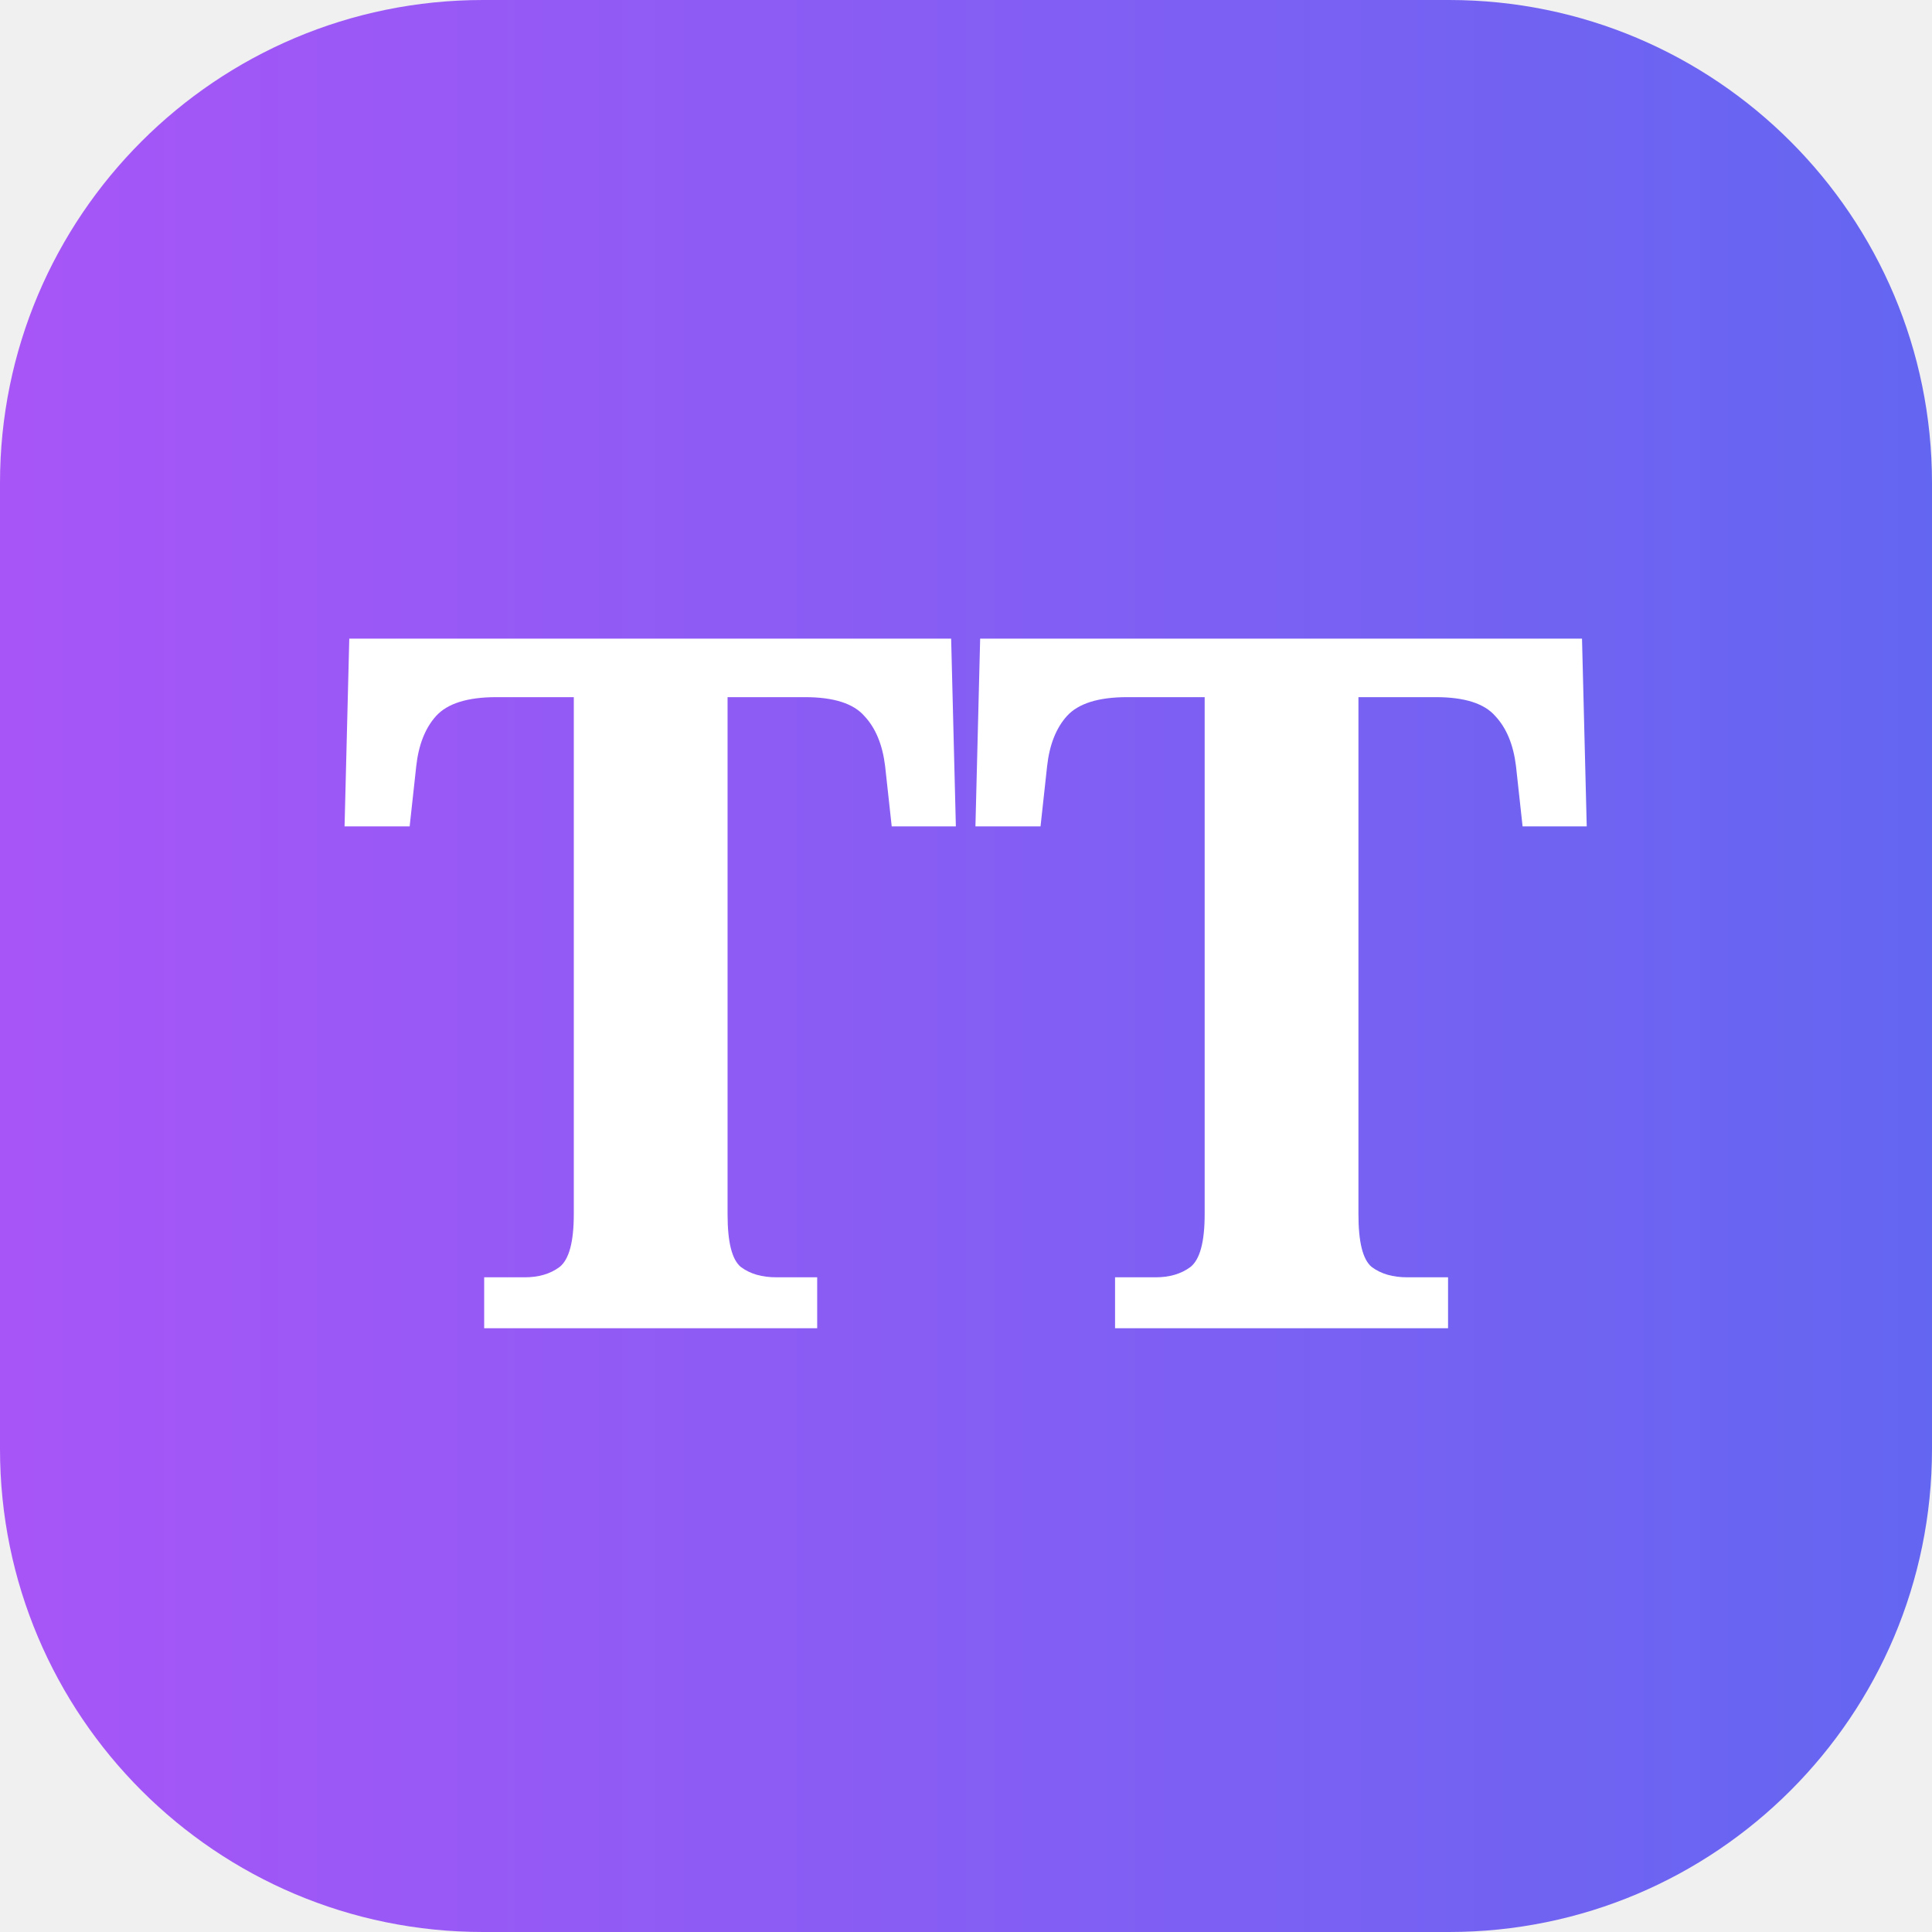
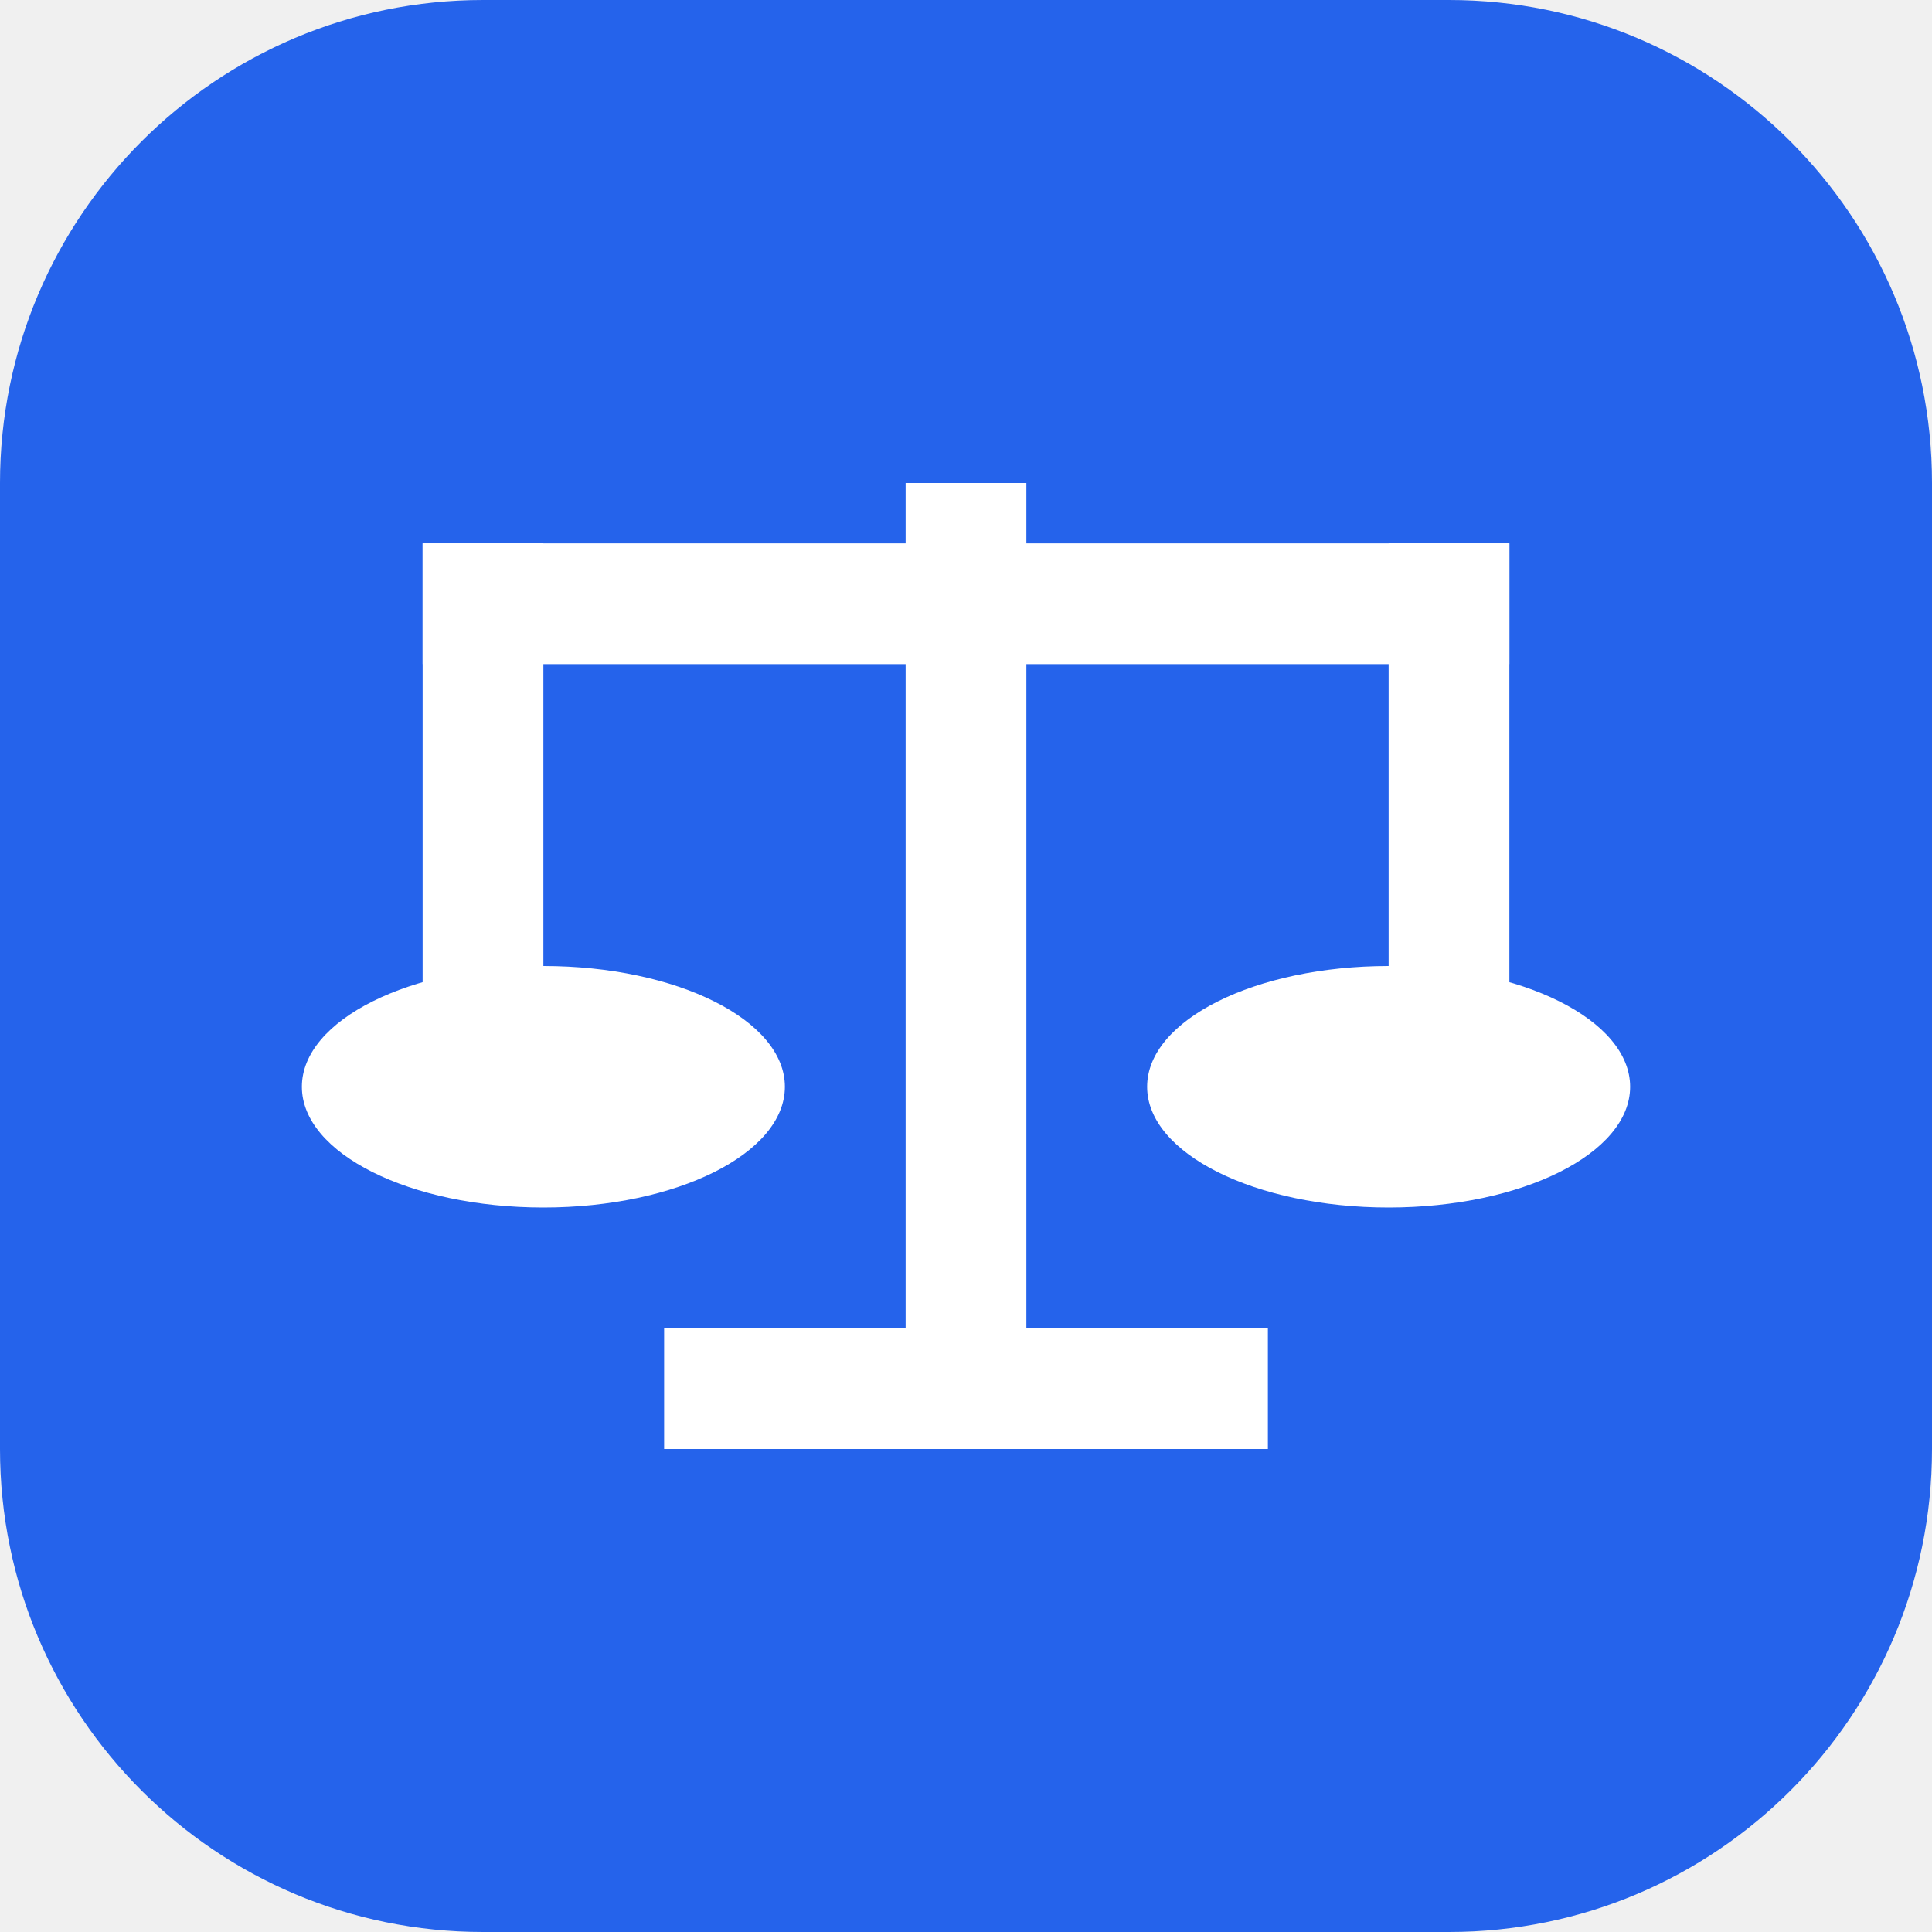
- <svg xmlns="http://www.w3.org/2000/svg" width="32" height="32" viewBox="0 0 32 32">
-   <defs>
-     <linearGradient id="gradient1" x1="0%" y1="0%" x2="100%" y2="0%">
-       <stop offset="0%" style="stop-color:#A855F7" />
-       <stop offset="100%" style="stop-color:#6366F1" />
-     </linearGradient>
-   </defs>
-   <rect width="32" height="32" rx="8" fill="url(#gradient1)" />
-   <text x="16" y="22" font-family="Georgia, serif" font-size="16" font-weight="bold" fill="white" text-anchor="middle">TT</text>
+ <svg xmlns="http://www.w3.org/2000/svg" viewBox="0 0 32 32">
+   <rect width="32" height="32" rx="8" fill="#2563EB" />
+   <rect x="15" y="8" width="2" height="16" fill="white" />
+   <rect x="7" y="9" width="18" height="2" fill="white" />
+   <rect x="7" y="9" width="2" height="8" fill="white" />
+   <rect x="23" y="9" width="2" height="8" fill="white" />
+   <ellipse cx="9" cy="18" rx="4" ry="2" fill="white" />
+   <ellipse cx="23" cy="18" rx="4" ry="2" fill="white" />
+   <rect x="11" y="22" width="10" height="2" fill="white" />
</svg>
